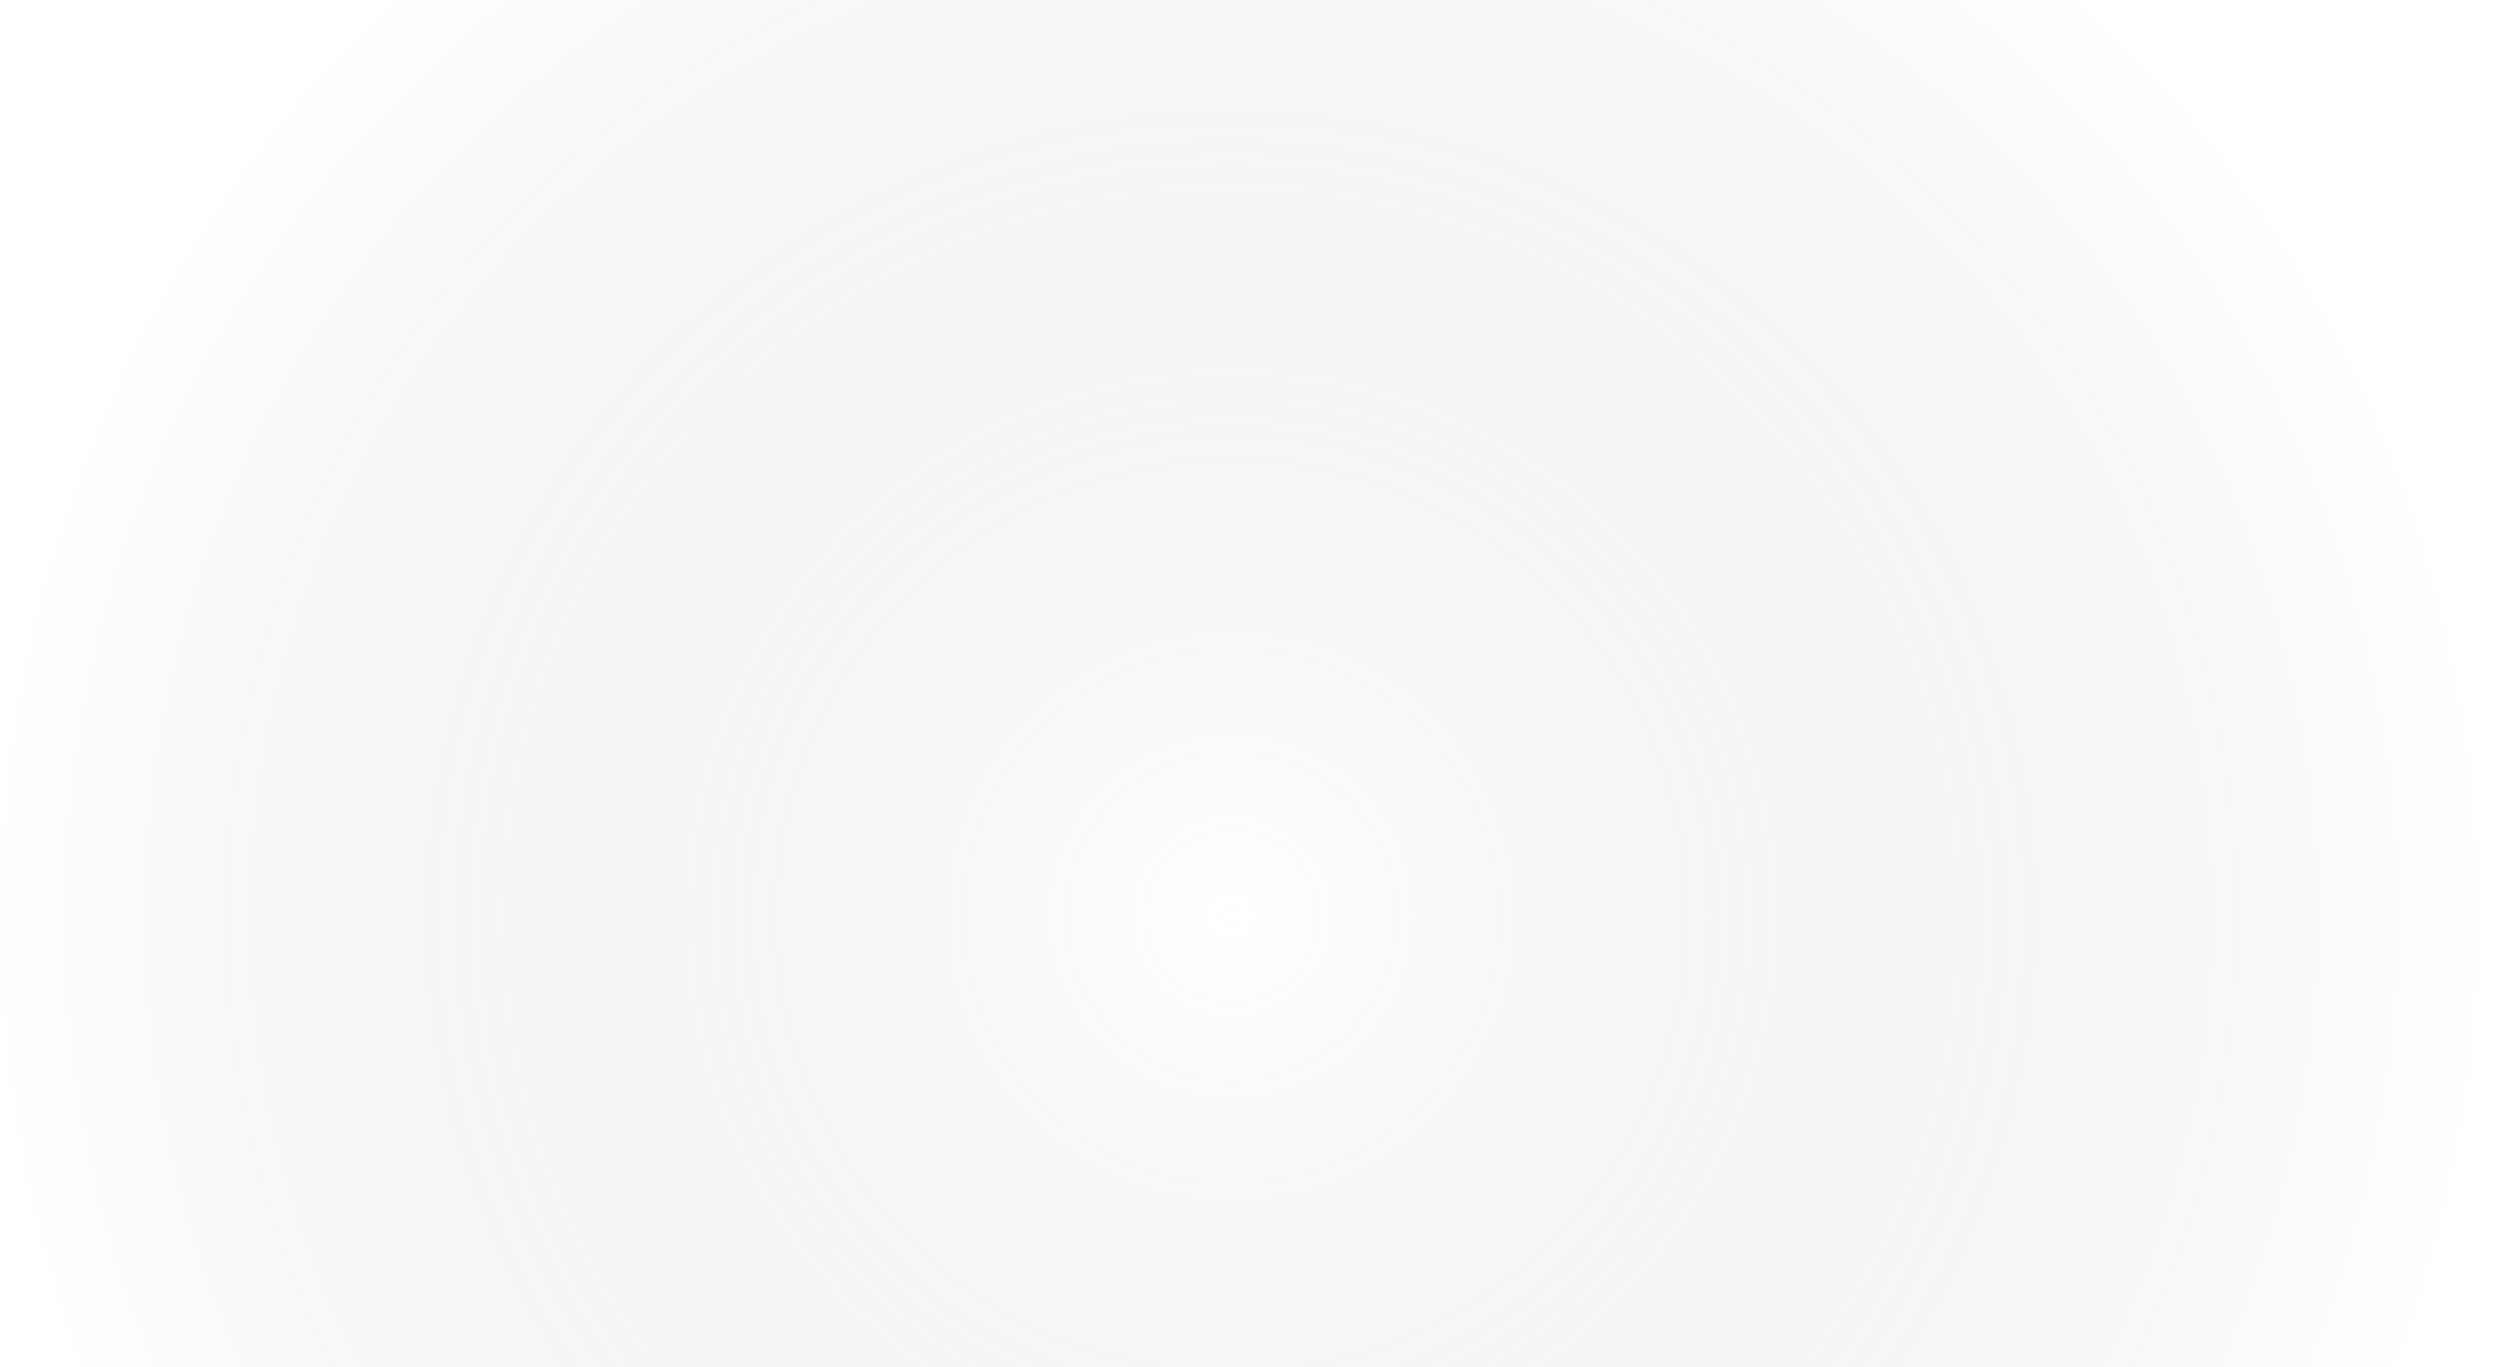
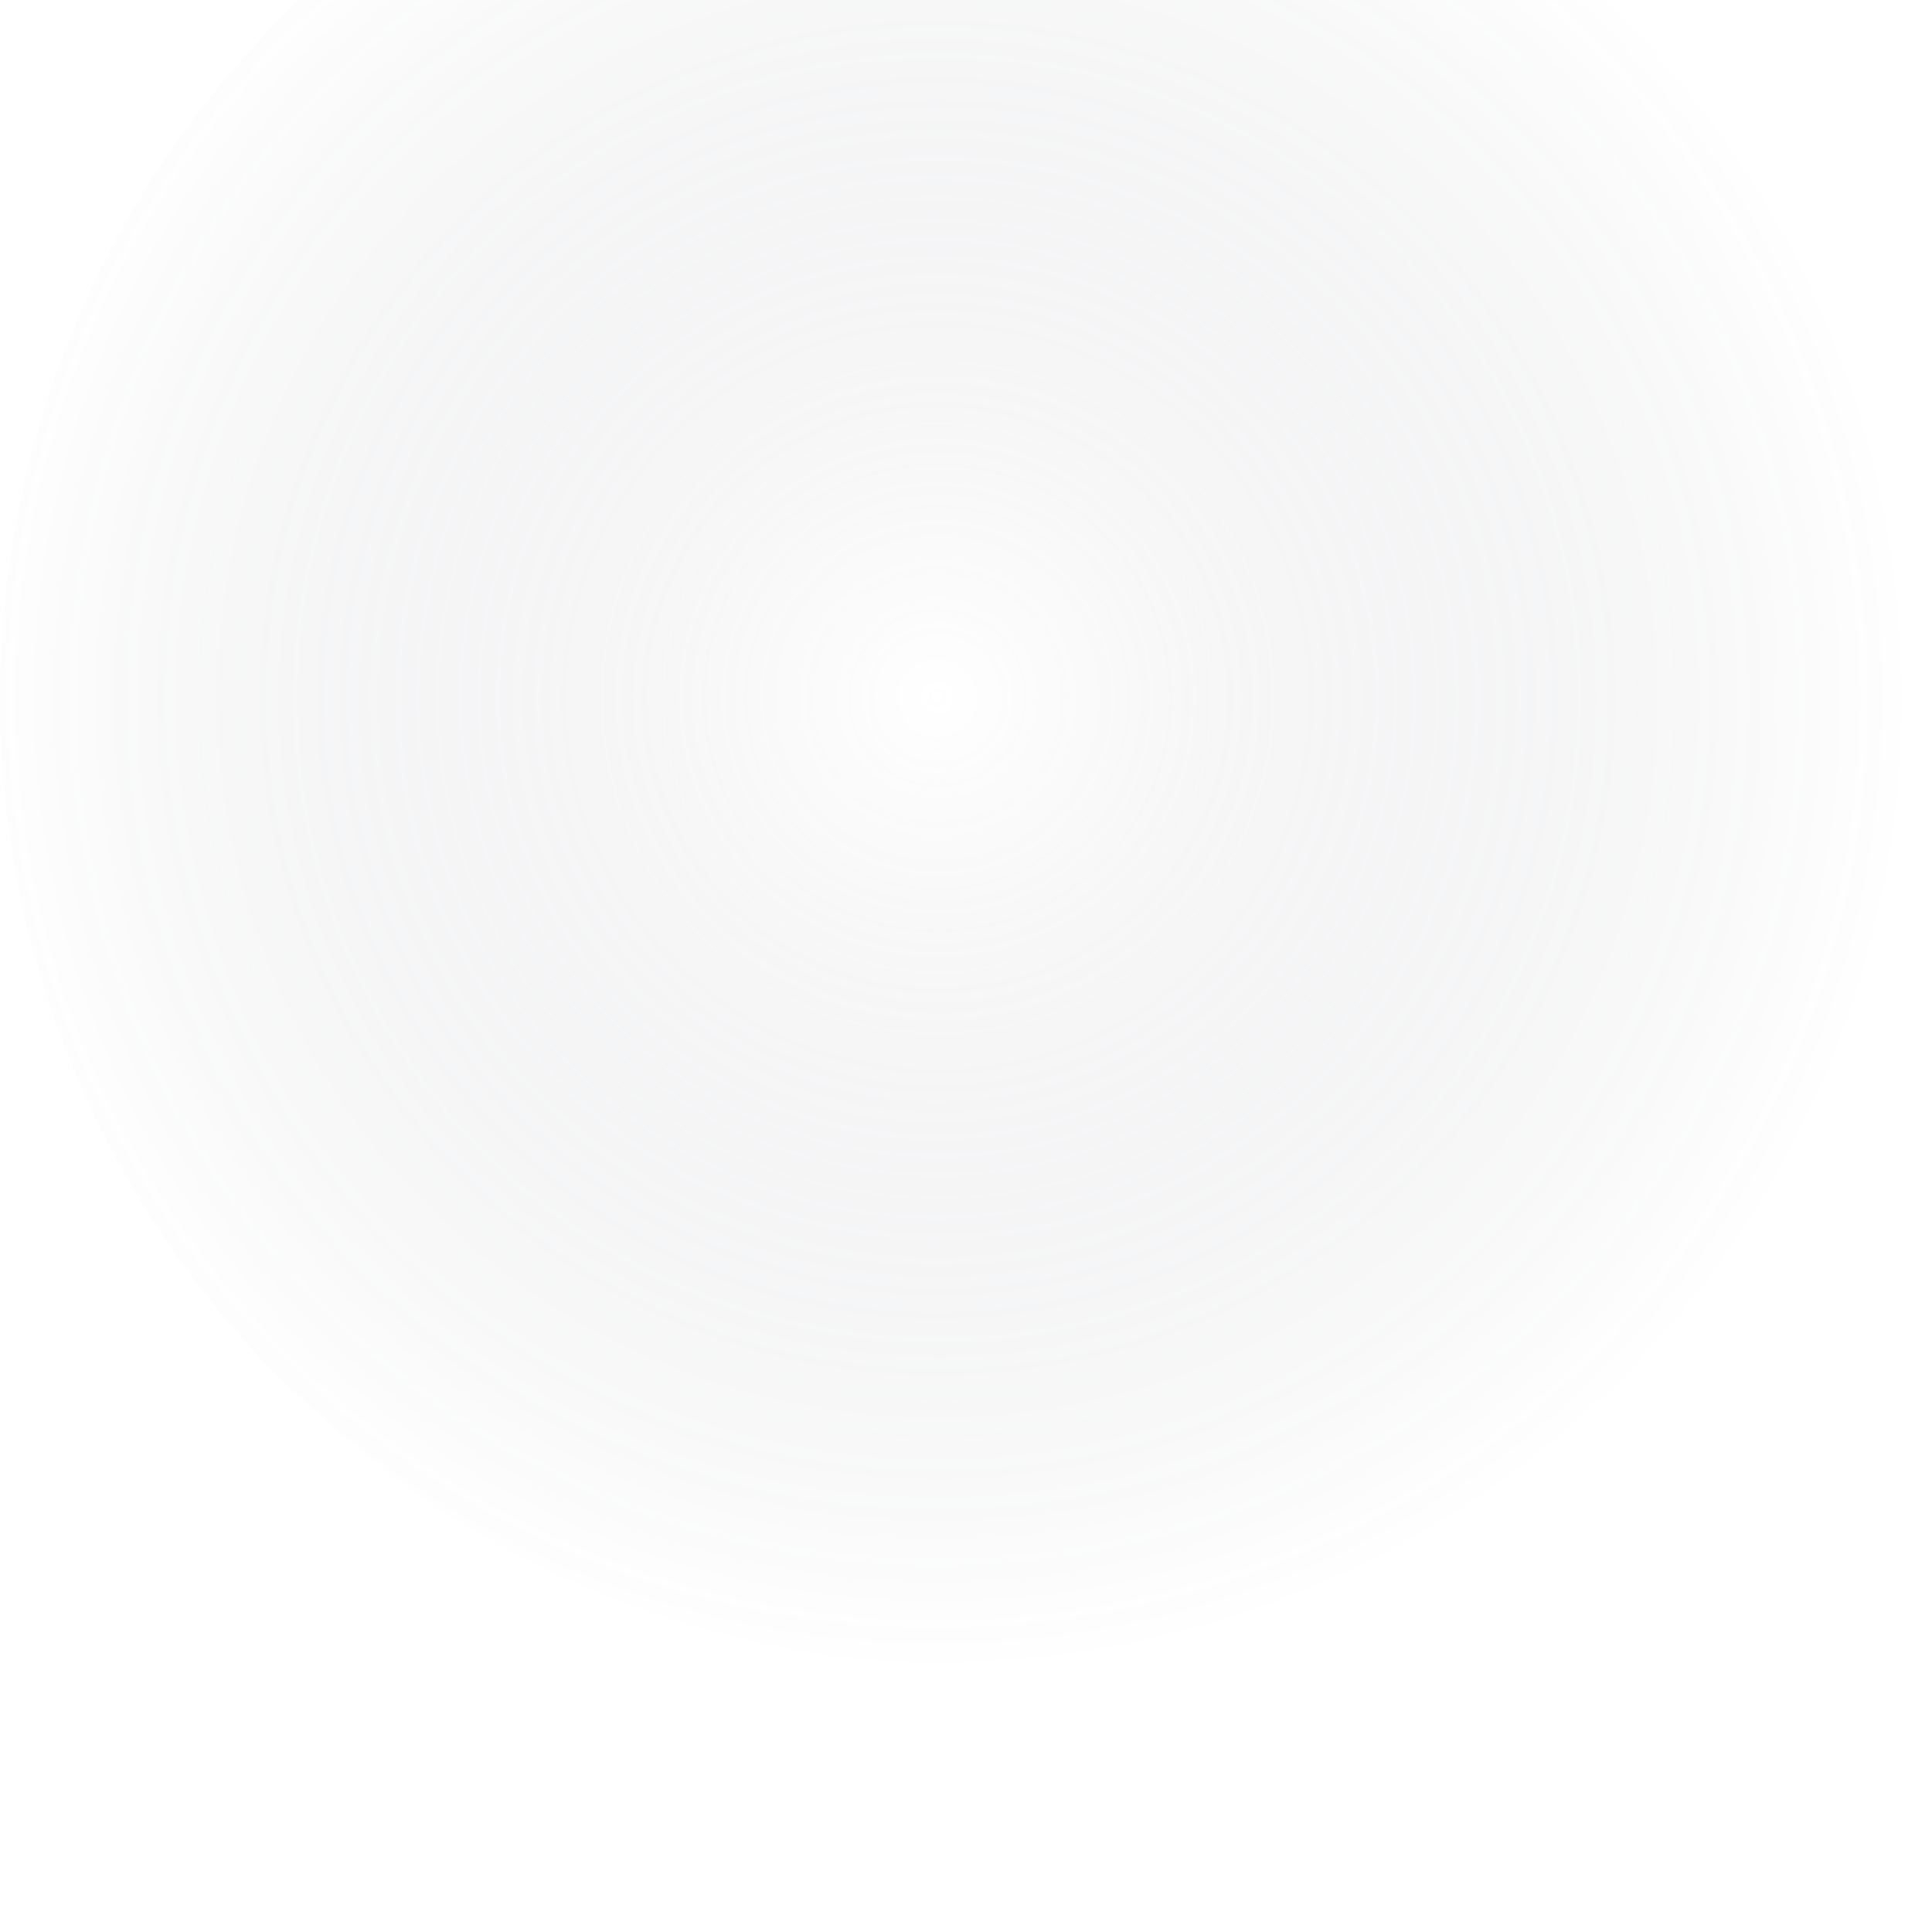
- <svg xmlns="http://www.w3.org/2000/svg" viewBox="0 0 549 300" version="1.1">
+ <svg xmlns="http://www.w3.org/2000/svg" height="100%" width="100%" version="1.1">
  <defs>
    <radialGradient cx="48.532%" cy="50%" fx="48.532%" fy="50%" r="50%" id="radialGradient-1">
      <stop stop-color="#FFFFFF" offset="0%" />
      <stop stop-color="#292E44" stop-opacity="0" offset="100%" />
    </radialGradient>
  </defs>
  <g id="Page-1" stroke="none" stroke-width="1" fill="none" fill-rule="evenodd" opacity="0.189">
    <g id="Coming-soon" transform="translate(-290, 0)" fill="url(#radialGradient-1)">
      <circle id="Oval" cx="568.5" cy="201.5" r="278.5" />
    </g>
  </g>
</svg>
